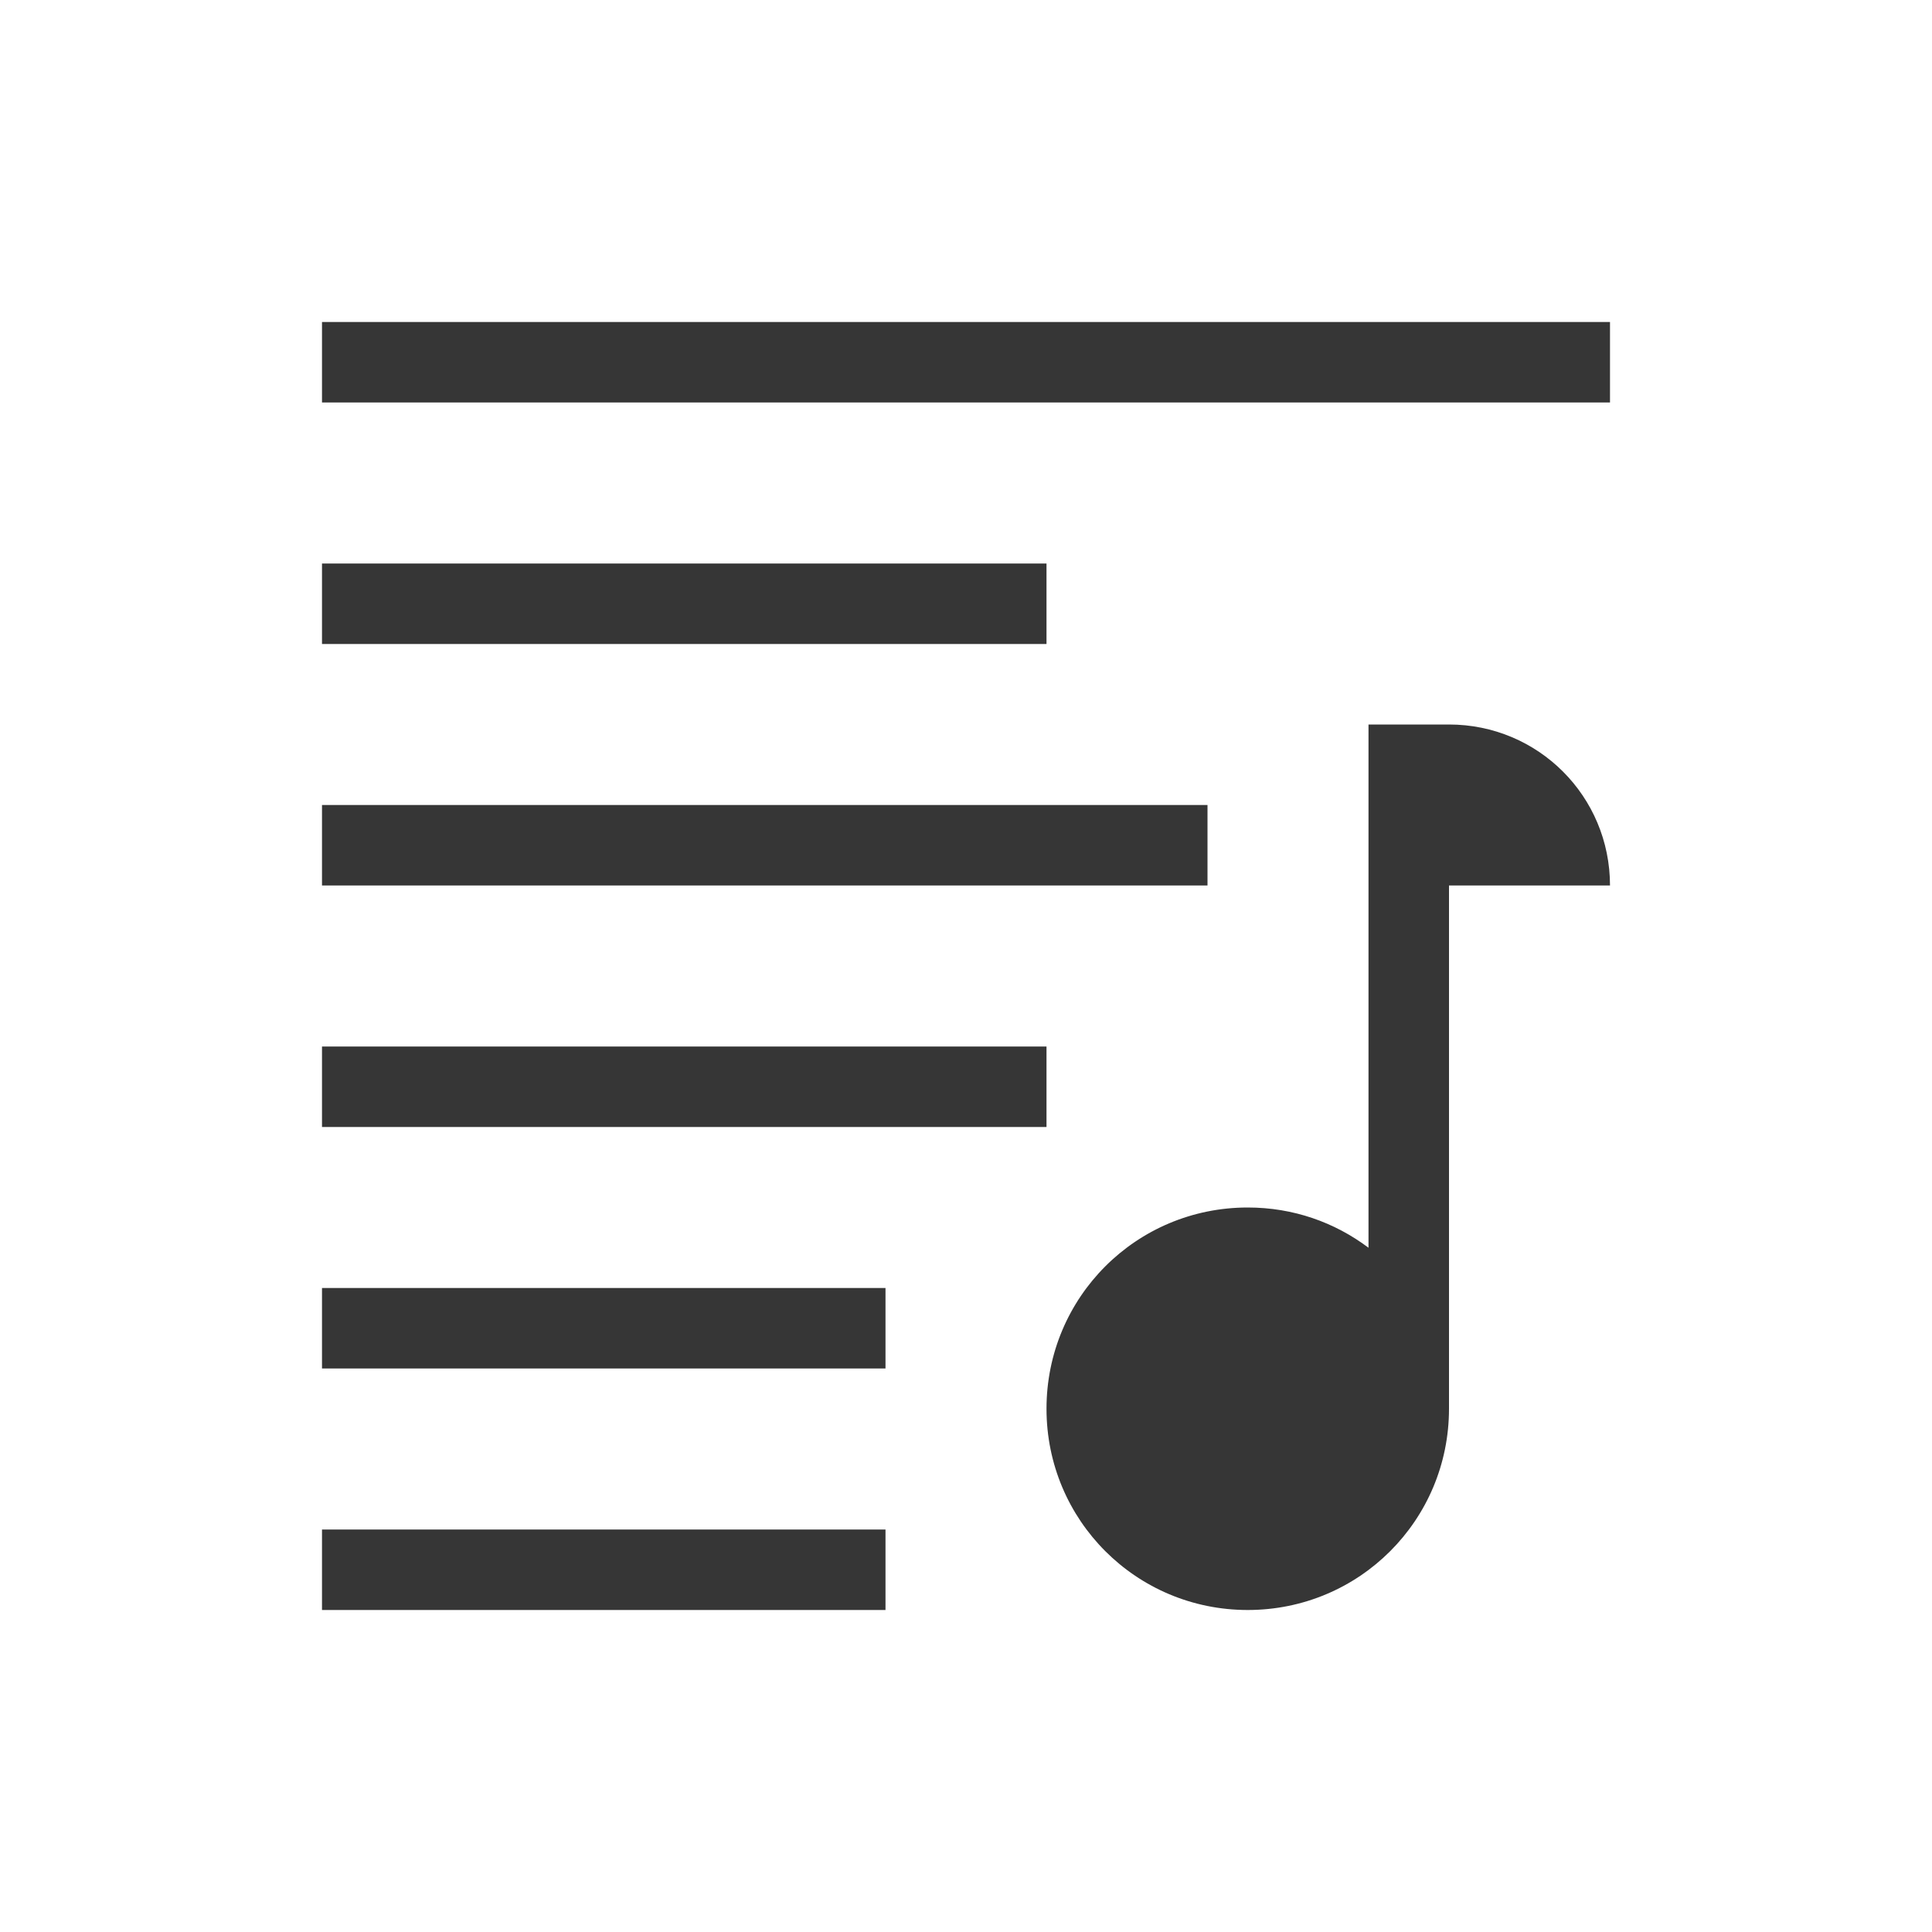
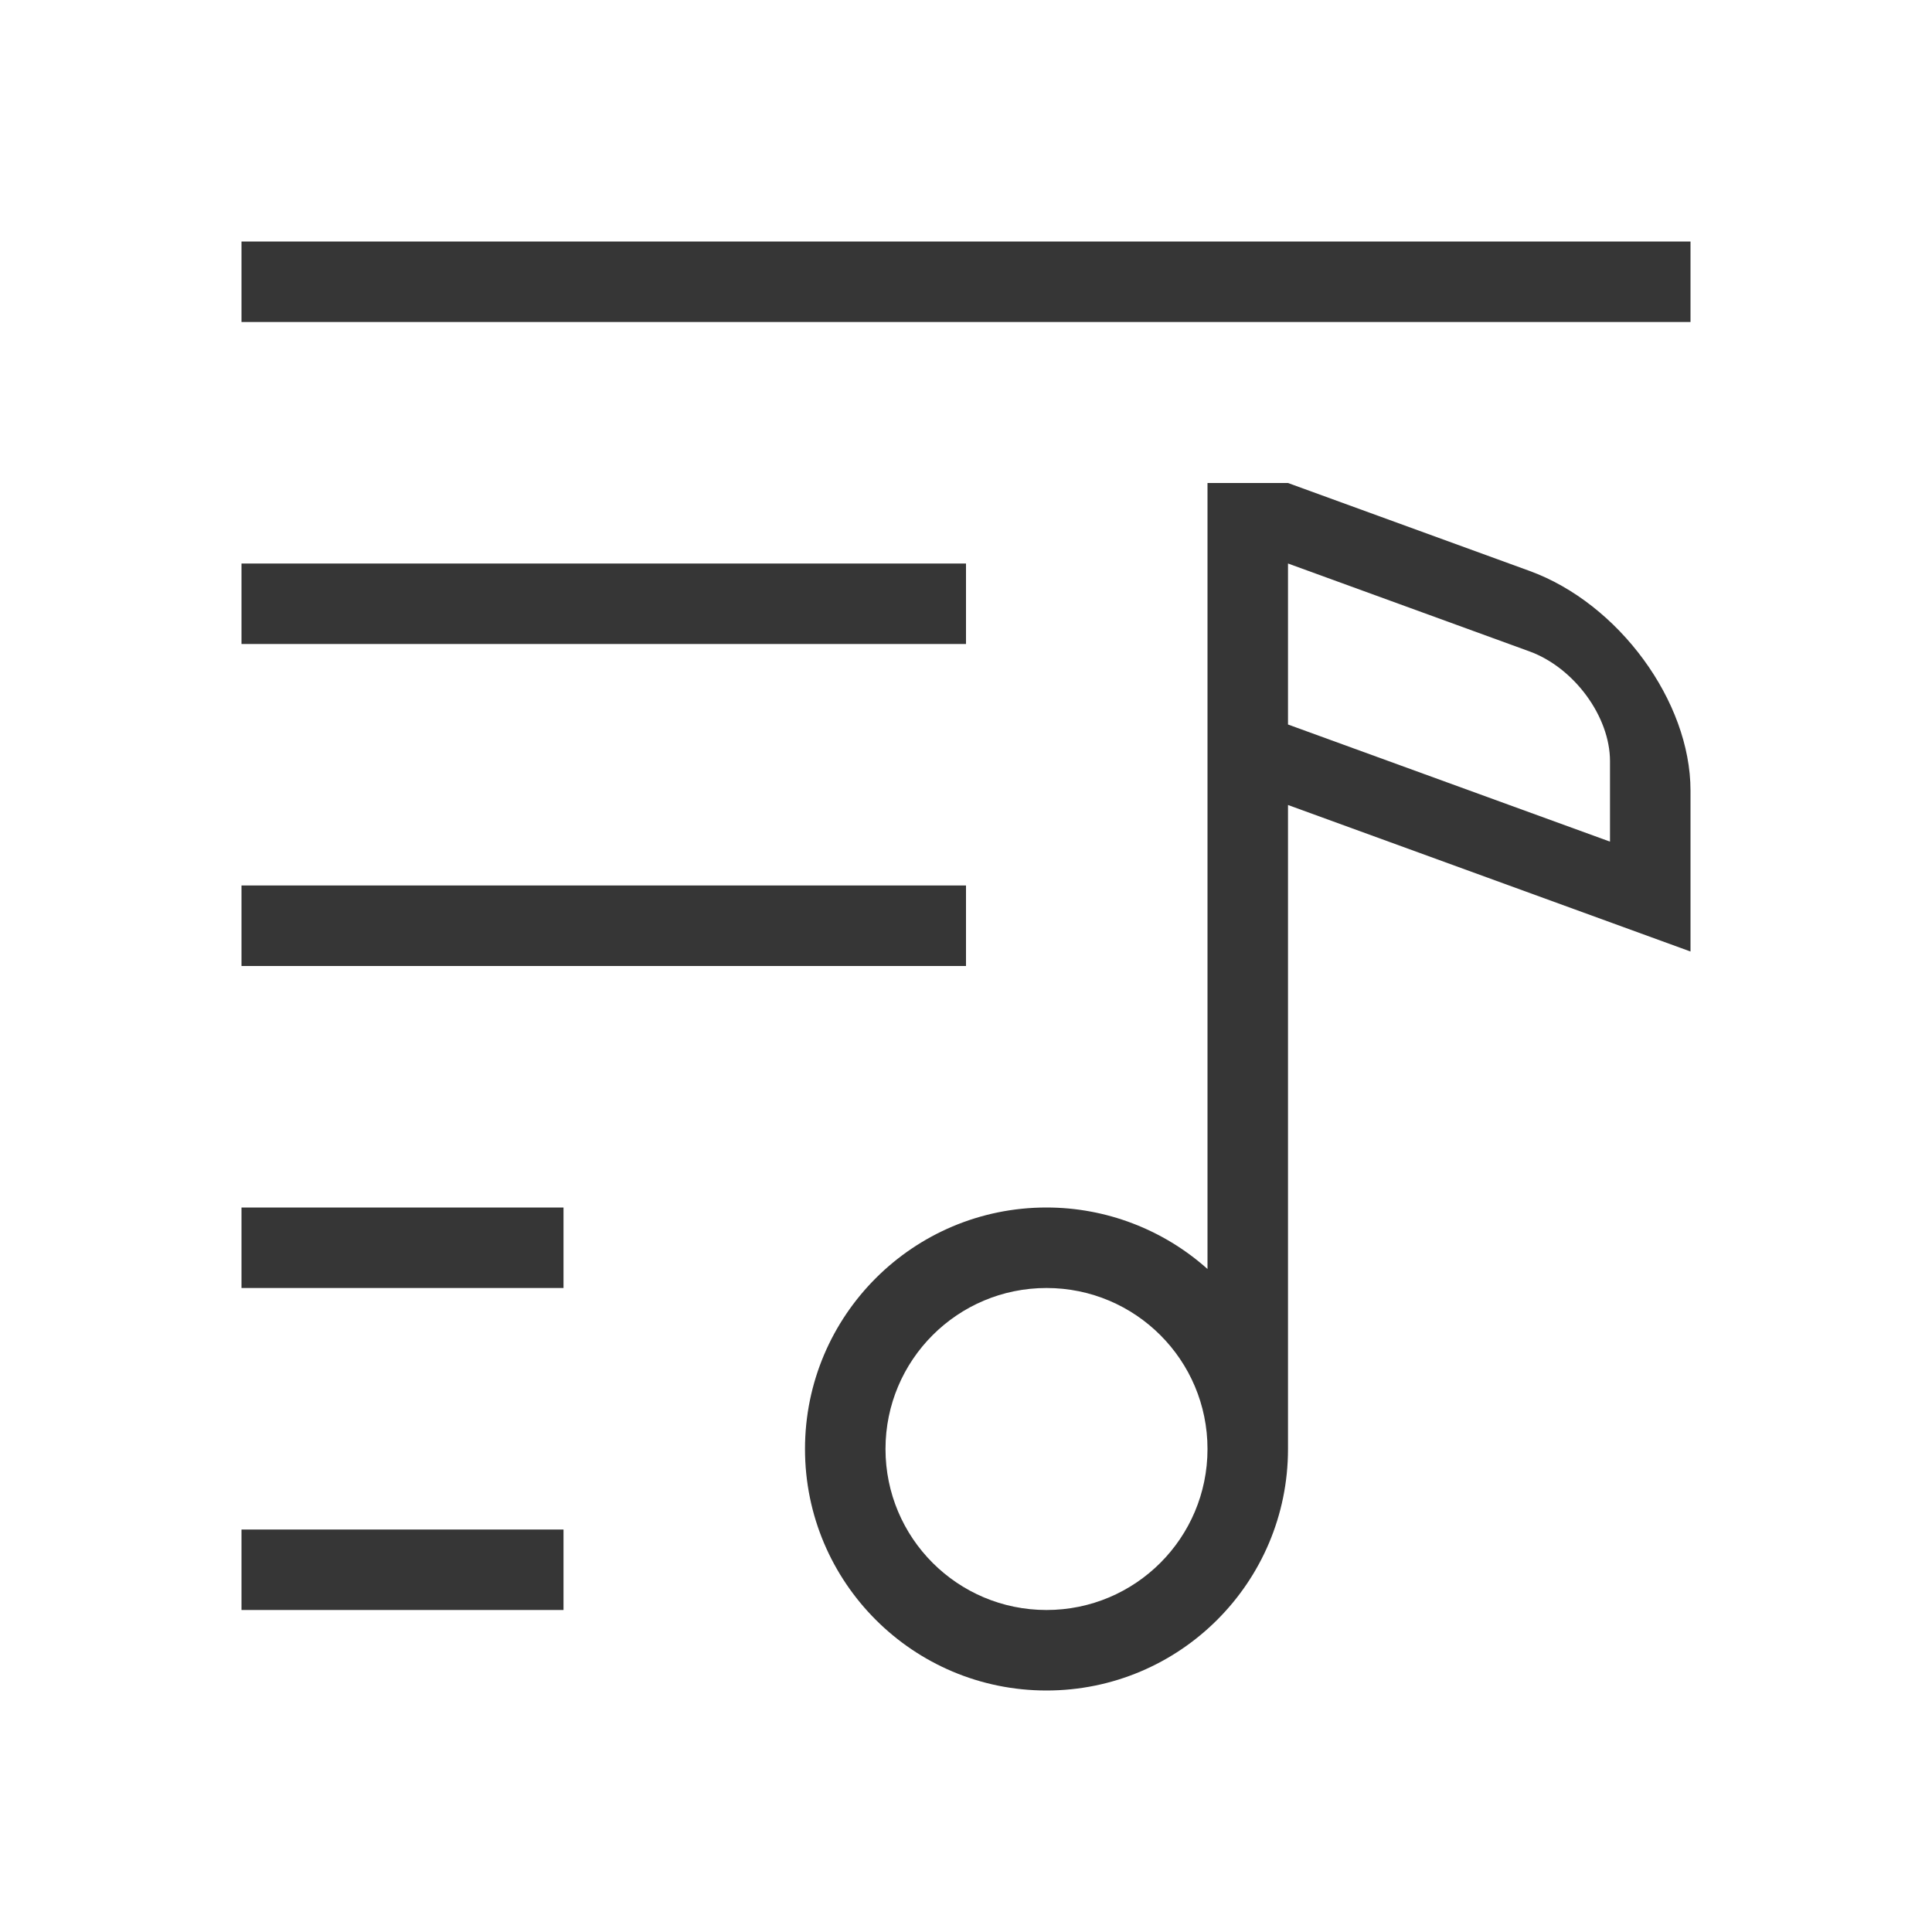
- <svg xmlns="http://www.w3.org/2000/svg" viewBox="0 0 24 24">
-   <defs id="defs3051">
-     <style type="text/css" id="current-color-scheme">
-       .ColorScheme-Text {
-         color:#363636;
-       }
-       </style>
+ <svg xmlns="http://www.w3.org/2000/svg" width="24" height="24" viewBox="0 0 24 24" version="1.1" id="svg5">
+   <defs id="defs2">
+     <style id="current-color-scheme" type="text/css">
+       .ColorScheme-Text { color:#363636; }
+     </style>
  </defs>
-   <path style="fill:currentColor;fill-opacity:1;stroke:none" d="M 4 4 L 4 5 L 20 5 L 20 4 L 4 4 z M 4 7 L 4 8 L 13 8 L 13 7 L 4 7 z M 17 9 L 17 10 L 17 15.5 C 16.582 15.185 16.066 15 15.5 15 C 14.115 15 13 16.115 13 17.5 C 13 18.885 14.115 20 15.5 20 C 16.885 20 18 18.885 18 17.5 L 18 11 L 20 11 C 20 9.892 19.108 9 18 9 L 17 9 z M 4 10 L 4 11 L 15 11 L 15 10 L 4 10 z M 4 13 L 4 14 L 13 14 L 13 13 L 4 13 z M 4 16 L 4 17 L 11 17 L 11 16 L 4 16 z M 4 19 L 4 20 L 11 20 L 11 19 L 4 19 z " class="ColorScheme-Text" />
+   <path id="path285" style="opacity:1;fill:currentColor;fill-opacity:1;stroke-width:0.857" class="ColorScheme-Text" d="M 3,3 V 4 H 21 V 3 Z m 12,3 v 9.764 C 14.45,15.272 13.738,15 13,15 c -1.657,0 -3,1.343 -3,3 0,1.657 1.343,3 3,3 1.657,0 3,-1.343 3,-3 v -8 l 5,1.82 V 9.82 C 21,8.712 20.108,7.495 19,7.092 L 16,6 Z M 3,7 v 1 h 9 V 7 Z m 13,0 3,1.092 c 0.554,0.202 1,0.809 1,1.363 V 10.455 L 16,9 Z M 3,11 v 1 h 9 v -1 z m 0,4 v 1 h 4 v -1 z m 10,1 c 1.105,0 2,0.895 2,2 0,1.105 -0.895,2 -2,2 -1.105,0 -2,-0.895 -2,-2 0,-1.105 0.895,-2 2,-2 z M 3,19 v 1 h 4 v -1 z" />
</svg>
